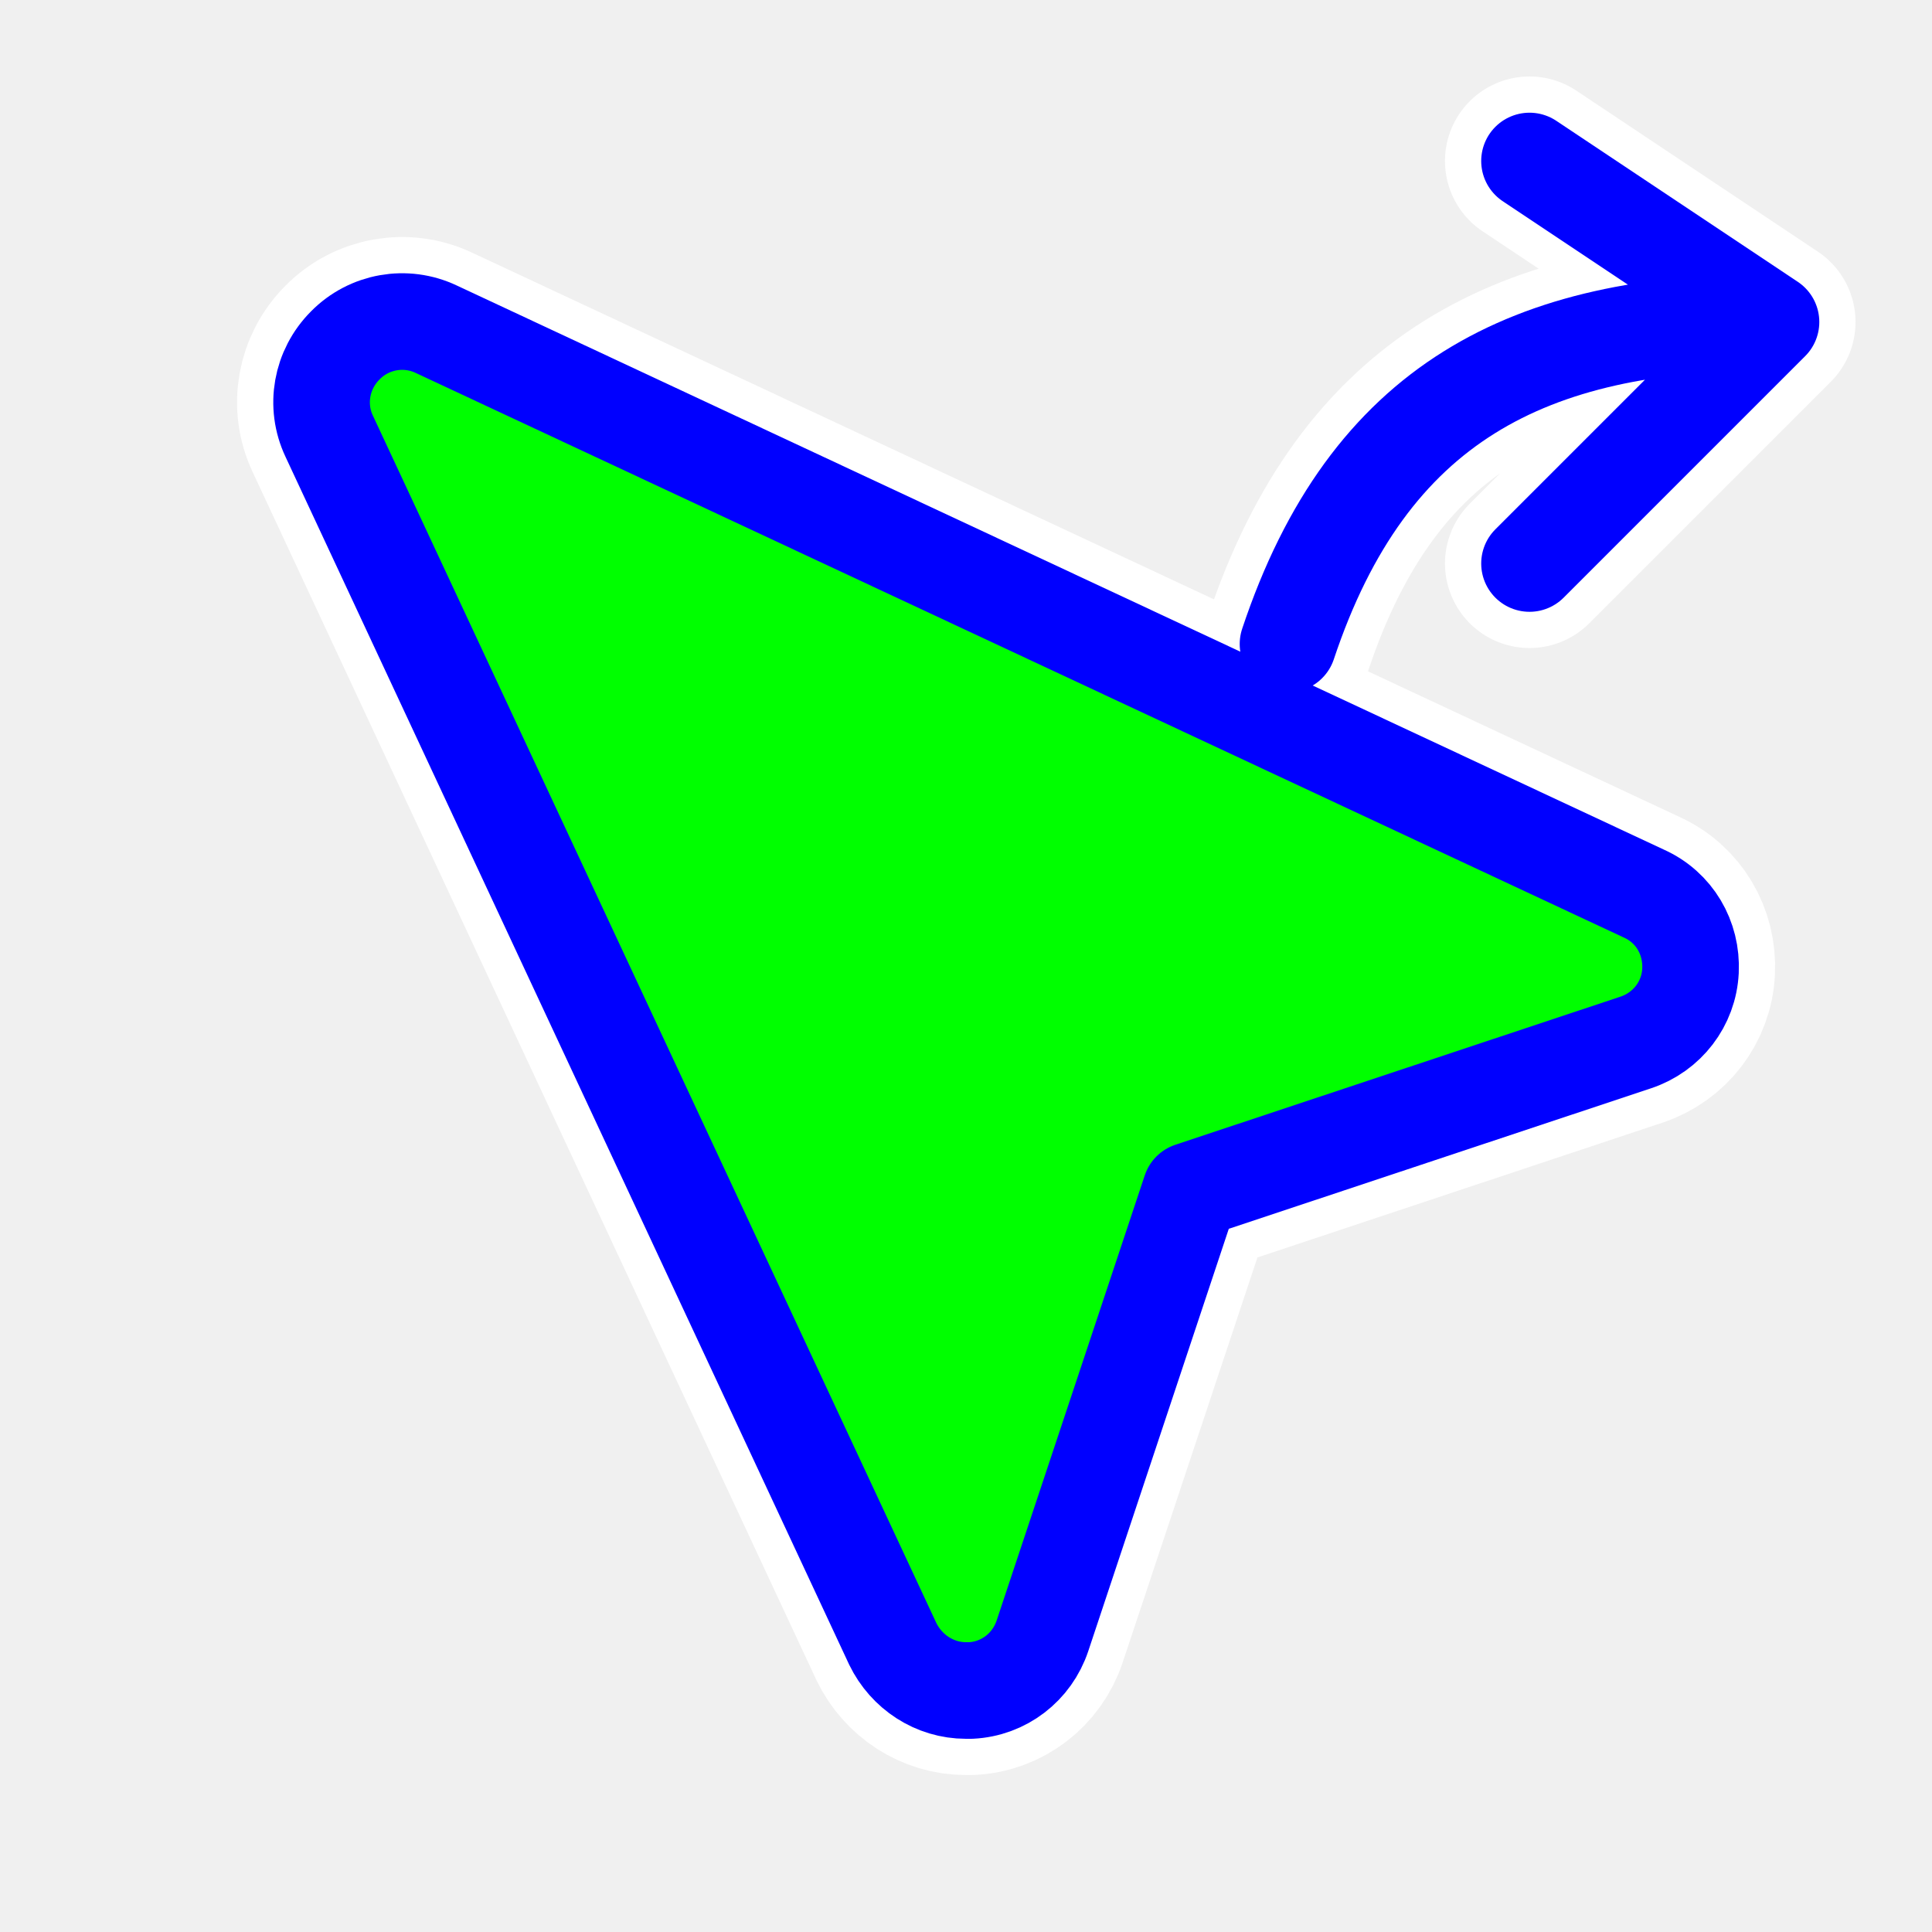
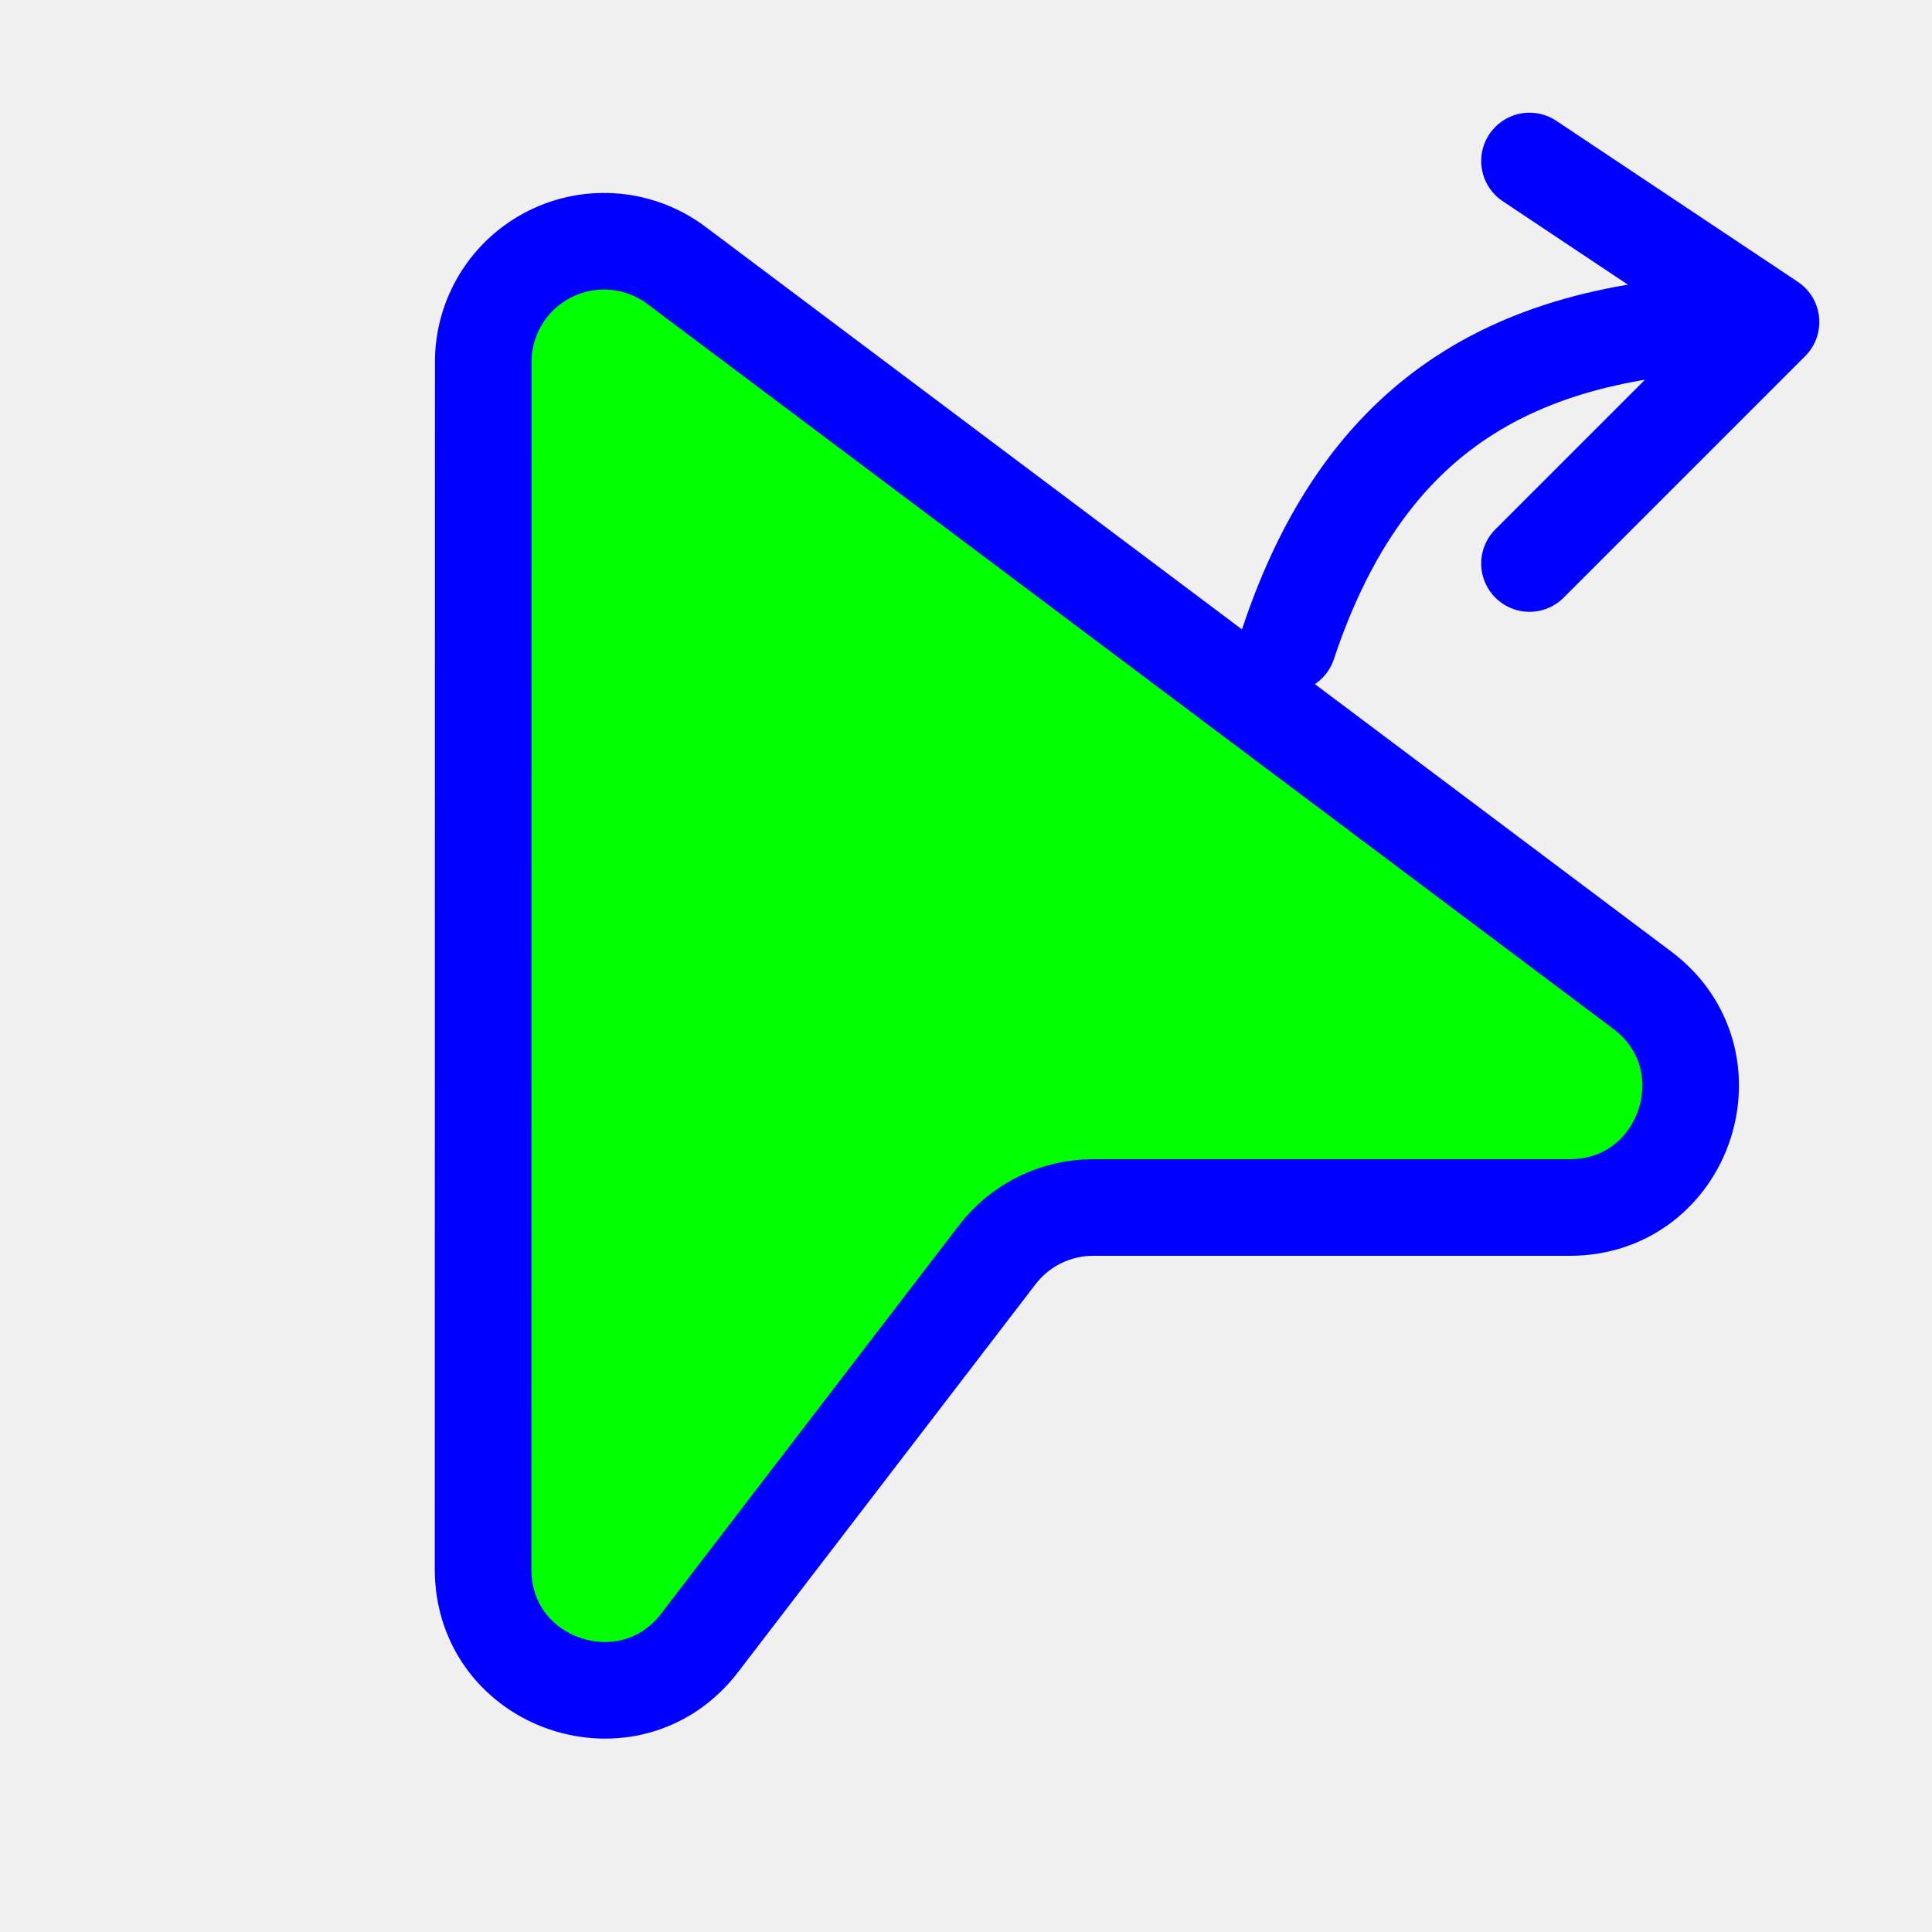
<svg xmlns="http://www.w3.org/2000/svg" width="257" height="257" viewBox="0 0 24 24">
-   <g fill="none" stroke-linejoin="round" stroke-linecap="round">
-     <g stroke="#FFFFFF" stroke-width="2.1">
-       <path fill="#FFFFFF" d="M21 12.06c.02-.41-.2-.79-.58-.96l-15-7.01a.99.99 0 0 0-1.13.2c-.3.3-.38.75-.2 1.13l7 15c.17.35.52.58.91.58h.06c.41-.02.76-.29.89-.68l1.84-5.53l5.53-1.84c.39-.13.66-.48.68-.89z" />
-       <path d="M16 8c1-3 3-4 6-4 M19 2l3 2l-3 3" />
-     </g>
-     <g stroke="#0000FF" stroke-width="1.2">
-       <path fill="#00FF00" d="M21 12.06c.02-.41-.2-.79-.58-.96l-15-7.01a.99.99 0 0 0-1.13.2c-.3.3-.38.75-.2 1.13l7 15c.17.35.52.58.91.58h.06c.41-.02.76-.29.89-.68l1.84-5.53l5.53-1.84c.39-.13.66-.48.68-.89z" />
-       <path d="M16 8c1-3 3-4 6-4 M19 2l3 2l-3 3" />
-     </g>
+   <g fill="none" stroke="#0000FF" stroke-width="1.2" stroke-linejoin="round" stroke-linecap="round">
+     <path fill="#00FF00" d="M6.003 4.497A1.5 1.5 0 0 1 8.403 3.297L20.4 12.3c1.152.864.54 2.7-.9 2.7h-5.921a1.5 1.5 0 0 0-1.189.585l-3.699 4.823c-.871 1.137-2.69.52-2.69-.914z" />
+     <path d="M16 8c1-3 3-4 6-4 M19 2l3 2l-3 3" />
  </g>
</svg>
